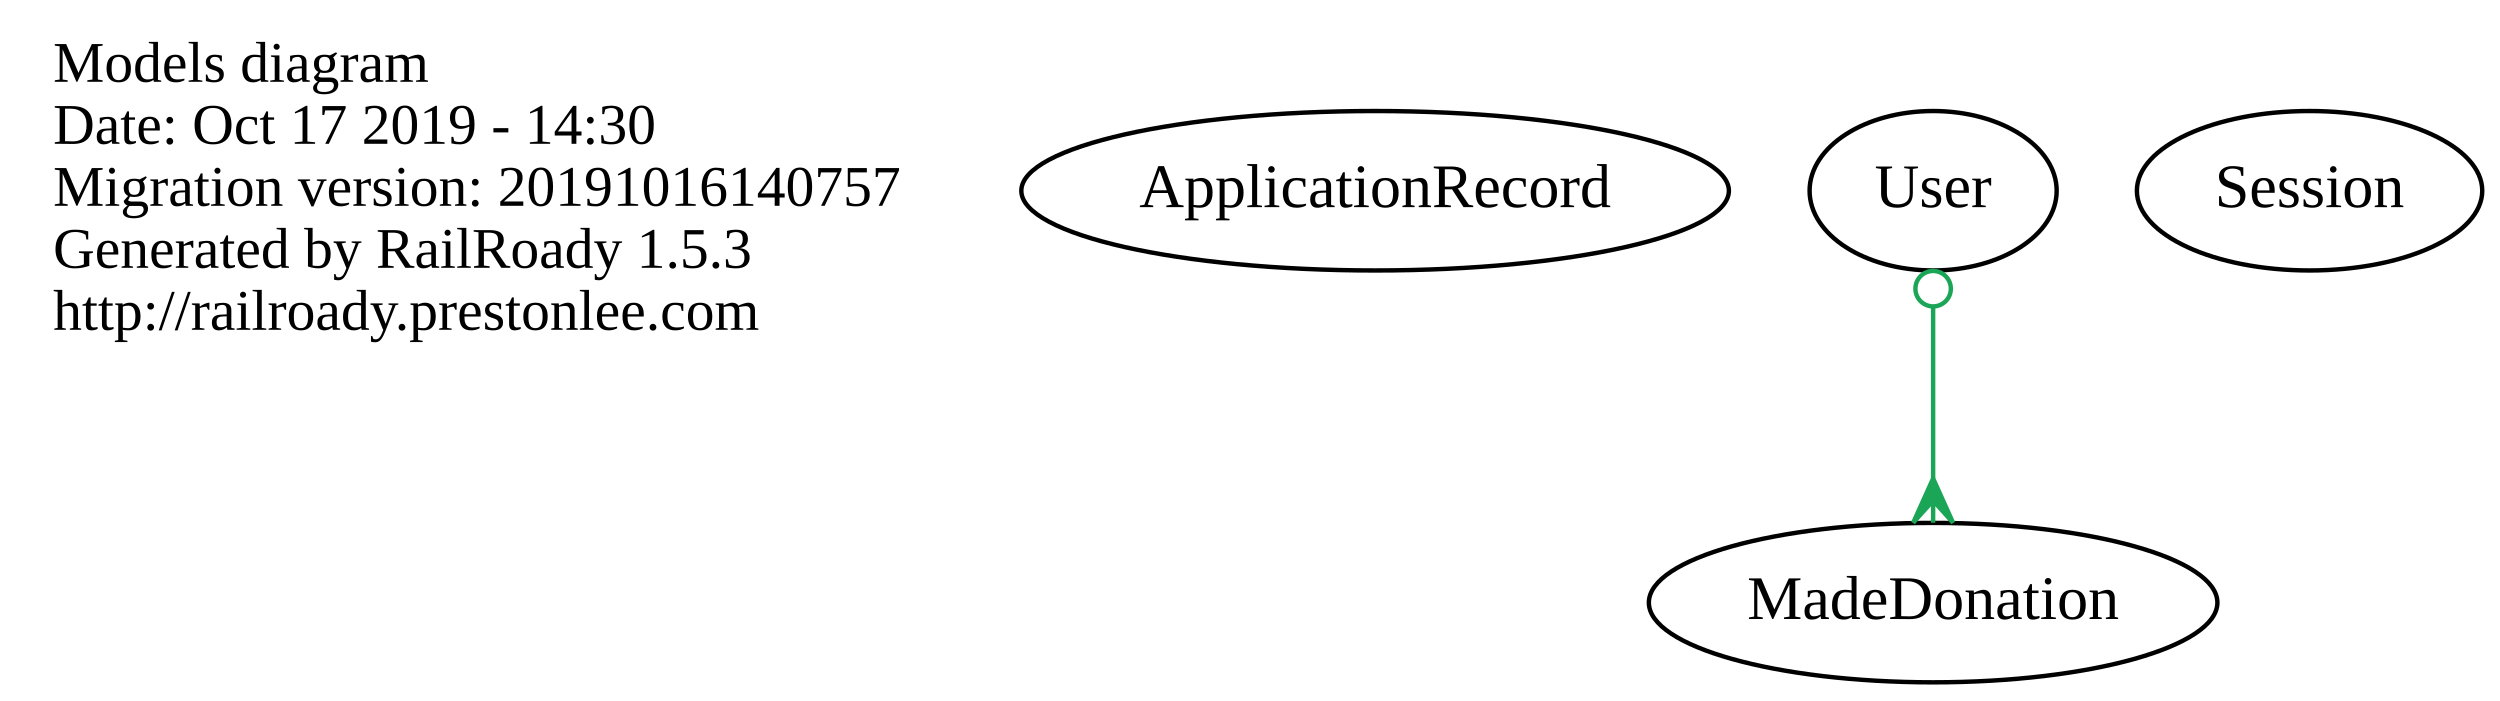
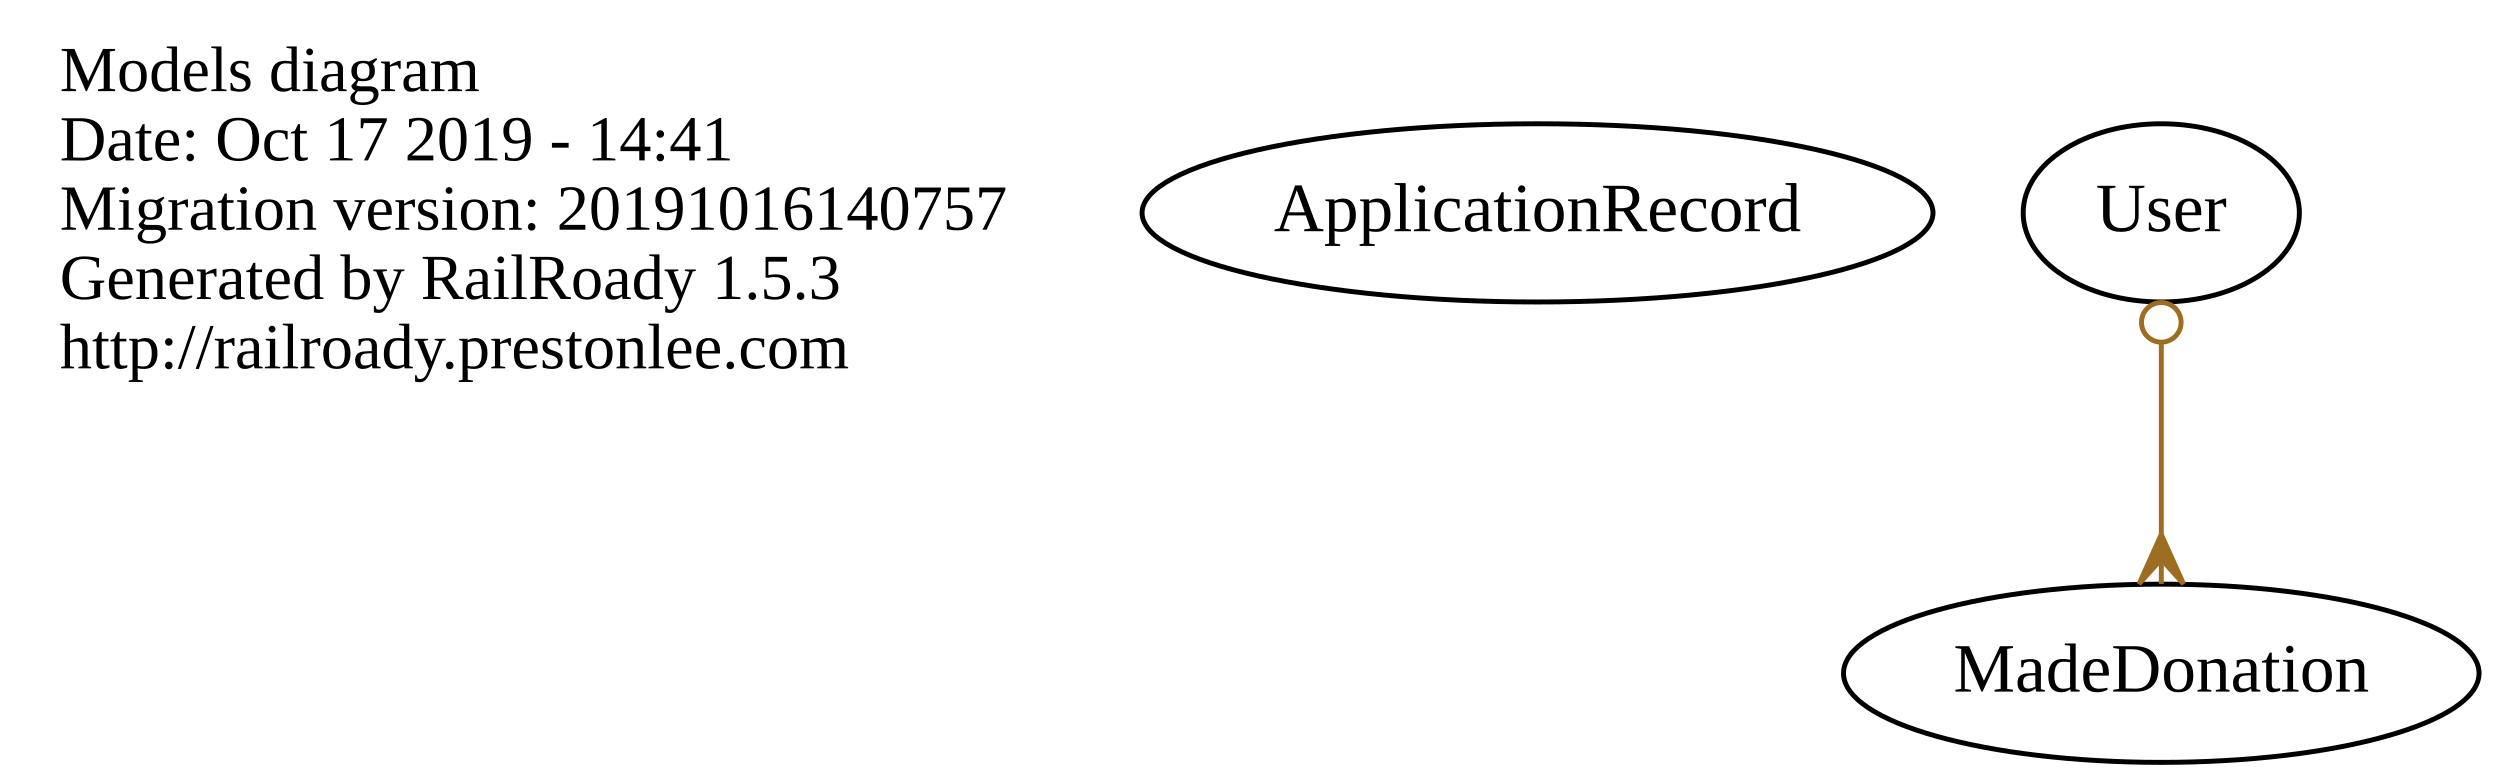
- <svg xmlns="http://www.w3.org/2000/svg" width="564pt" height="158pt" viewBox="0.00 0.00 564.50 158.00">
+ <svg xmlns="http://www.w3.org/2000/svg" width="505pt" height="158pt" viewBox="0.00 0.00 504.84 158.00">
  <g id="graph0" class="graph" transform="scale(1 1) rotate(0) translate(4 154)">
-     <polygon fill="none" stroke="none" points="-4,4 -4,-154 560.497,-154 560.497,4 -4,4" />
+     <polygon fill="none" stroke="none" points="-4,4 -4,-154 500.844,-154 500.844,4 -4,4" />
    <g id="node1" class="node">
      <text text-anchor="start" x="8" y="-135.6" font-family="Times New Roman,serif" font-size="13.00">Models diagram</text>
-       <text text-anchor="start" x="8" y="-121.6" font-family="Times New Roman,serif" font-size="13.00">Date: Oct 17 2019 - 14:30</text>
+       <text text-anchor="start" x="8" y="-121.6" font-family="Times New Roman,serif" font-size="13.00">Date: Oct 17 2019 - 14:41</text>
      <text text-anchor="start" x="8" y="-107.6" font-family="Times New Roman,serif" font-size="13.00">Migration version: 20191016140757</text>
      <text text-anchor="start" x="8" y="-93.6" font-family="Times New Roman,serif" font-size="13.00">Generated by RailRoady 1.5.3</text>
      <text text-anchor="start" x="8" y="-79.6" font-family="Times New Roman,serif" font-size="13.00">http://railroady.prestonlee.com</text>
    </g>
    <g id="node2" class="node">
      <ellipse fill="none" stroke="black" cx="306.5" cy="-111" rx="79.886" ry="18" />
      <text text-anchor="middle" x="306.5" y="-107.3" font-family="Times New Roman,serif" font-size="14.00">ApplicationRecord</text>
    </g>
    <g id="node3" class="node">
      <ellipse fill="none" stroke="black" cx="432.5" cy="-18" rx="64.189" ry="18" />
      <text text-anchor="middle" x="432.5" y="-14.3" font-family="Times New Roman,serif" font-size="14.00">MadeDonation</text>
    </g>
    <g id="node4" class="node">
-       <ellipse fill="none" stroke="black" cx="517.5" cy="-111" rx="38.993" ry="18" />
-       <text text-anchor="middle" x="517.5" y="-107.3" font-family="Times New Roman,serif" font-size="14.00">Session</text>
-     </g>
-     <g id="node5" class="node">
      <ellipse fill="none" stroke="black" cx="432.5" cy="-111" rx="27.895" ry="18" />
      <text text-anchor="middle" x="432.5" y="-107.3" font-family="Times New Roman,serif" font-size="14.00">User</text>
    </g>
    <g id="edge1" class="edge">
-       <path fill="none" stroke="#1ba556" d="M432.5,-84.728C432.5,-72.725 432.5,-58.362 432.5,-46.129" />
-       <ellipse fill="none" stroke="#1ba556" cx="432.5" cy="-88.884" rx="4" ry="4" />
-       <polygon fill="#1ba556" stroke="#1ba556" points="432.5,-46.04 437,-36.04 432.5,-41.04 432.5,-36.04 432.5,-36.04 432.5,-36.04 432.5,-41.04 428,-36.04 432.5,-46.04 432.5,-46.04" />
+       <path fill="none" stroke="#9d6e22" d="M432.5,-84.728C432.5,-72.725 432.5,-58.362 432.5,-46.129" />
+       <ellipse fill="none" stroke="#9d6e22" cx="432.5" cy="-88.884" rx="4" ry="4" />
+       <polygon fill="#9d6e22" stroke="#9d6e22" points="432.5,-46.04 437,-36.04 432.5,-41.04 432.5,-36.04 432.5,-36.04 432.5,-36.04 432.5,-41.04 428,-36.04 432.5,-46.04 432.5,-46.04" />
    </g>
  </g>
</svg>
